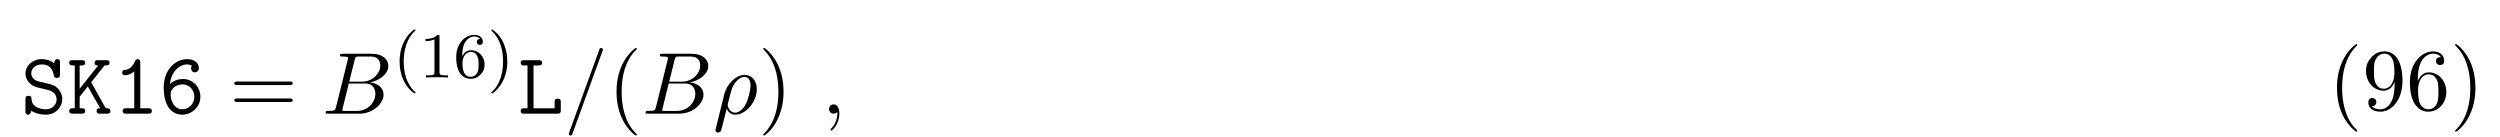
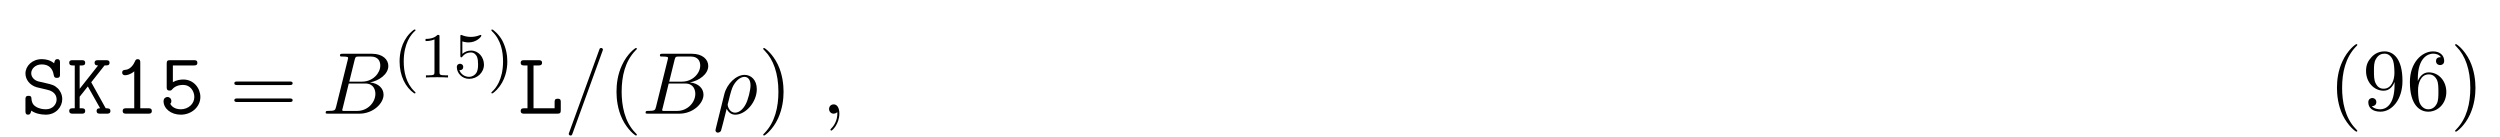
<svg xmlns="http://www.w3.org/2000/svg" xmlns:xlink="http://www.w3.org/1999/xlink" height="17pt" viewBox="0 0 311 17" width="311pt">
  <symbol id="a" overflow="visible">
    <path d="m3.234-2.984c.297.062 1.203.281 1.203 1.234 0 .562-.469 1.203-1.328 1.203-.312 0-.844-.047-1.281-.344-.453-.281-.5-.75-.516-.938 0-.188-.016-.391-.359-.391-.391 0-.391.234-.391.453v1.438c0 .172 0 .453.328.453.25 0 .312-.156.406-.5.438.328 1.109.5 1.797.5 1.266 0 2.047-.969 2.047-1.938 0-.703-.391-1.156-.516-1.297-.453-.438-.75-.516-1.594-.703l-.875-.203c-.469-.125-.875-.516-.875-1.016 0-.562.531-1.094 1.297-1.094 1.297 0 1.453 1.031 1.516 1.375.047.234.156.297.375.297.391 0 .391-.219.391-.438v-1.453c0-.172 0-.438-.328-.438-.266 0-.328.188-.406.516-.453-.391-1.031-.516-1.531-.516-1.203 0-2.031.859-2.031 1.781 0 .734.5 1.453 1.406 1.719.047.016 1.109.266 1.266.297zm0 0" />
  </symbol>
  <symbol id="b" overflow="visible">
    <path d="m3.016-3.906 1.656-2.094c.391 0 .625 0 .625-.344 0-.312-.297-.312-.453-.312h-.969c-.156 0-.438 0-.438.328s.297.328.438.328l-2.297 2.906v-2.906h.25c.156 0 .438 0 .438-.328s-.266-.328-.438-.328h-1.094c-.172 0-.453 0-.453.312 0 .344.281.344.453.344h.234v5.328h-.234c-.172 0-.453 0-.453.328 0 .344.281.344.453.344h1.094c.156 0 .438 0 .438-.328 0-.344-.266-.344-.438-.344h-.25v-1.438l1.016-1.281 1.531 2.719c-.156 0-.438 0-.438.328 0 .344.266.344.453.344h.812c.156 0 .453 0 .453-.328 0-.344-.266-.344-.578-.344-.016-.031-.062-.109-.078-.125zm0 0" />
  </symbol>
  <symbol id="c" overflow="visible">
    <path d="m3.391-6.344c0-.172 0-.438-.328-.438-.203 0-.266.125-.328.266-.406.922-.984 1.047-1.188 1.062-.172.016-.406.031-.406.344 0 .266.203.328.359.328.219 0 .656-.078 1.141-.484v4.594h-1c-.172 0-.438 0-.438.344 0 .328.281.328.438.328h2.75c.156 0 .438 0 .438-.328 0-.344-.266-.344-.438-.344h-1zm0 0" />
  </symbol>
  <symbol id="d" overflow="visible">
-     <path d="m1.359-3.688c.141-1.531 1.172-2.438 2.125-2.438.375 0 .547.125.609.188-.062.047-.109.109-.109.312 0 .266.188.484.469.484s.5-.188.5-.516c0-.531-.391-1.125-1.453-1.125-1.453 0-2.922 1.312-2.922 3.516 0 2.594 1.219 3.391 2.297 3.391 1.188 0 2.266-.922 2.266-2.234 0-1.234-.969-2.203-2.156-2.203-.578 0-1.141.172-1.625.625zm1.516 3.141c-.703 0-1.125-.531-1.344-1.203-.031-.062-.031-.125-.062-.188v-.047-.094c0-.078-.031-.266-.031-.344 0-.672.656-1.219 1.484-1.219.891 0 1.469.734 1.469 1.531 0 .938-.719 1.562-1.516 1.562zm0 0" />
+     <path d="m3.016-4.25c-.375 0-.859.078-1.297.328v-2.078h2.609c.172 0 .438 0 .438-.328s-.266-.328-.438-.328h-2.938c-.359 0-.438.094-.438.438v2.906c0 .188 0 .438.359.438.188 0 .234-.047.328-.156.297-.344.734-.547 1.375-.547.891 0 1.375.797 1.375 1.5 0 .875-.766 1.531-1.688 1.531-.297 0-1-.078-1.312-.688.062-.047.141-.125.141-.344 0-.312-.25-.5-.469-.5-.172 0-.5.109-.5.531 0 .906.922 1.672 2.141 1.672 1.359 0 2.438-.984 2.438-2.203 0-1.094-.828-2.172-2.125-2.172zm0 0" />
  </symbol>
  <symbol id="e" overflow="visible">
    <path d="m1.938-6h.609c.156 0 .453 0 .453-.328s-.281-.328-.453-.328h-1.766c-.172 0-.438 0-.438.328s.281.328.438.328h.406v5.328h-.406c-.172 0-.438 0-.438.344 0 .328.281.328.438.328h4.109c.359 0 .438-.094.438-.453v-.969c0-.219 0-.438-.375-.438-.391 0-.391.219-.391.438v.75h-2.625zm0 0" />
  </symbol>
  <symbol id="f" overflow="visible">
    <path d="m7.5-3.562c.156 0 .359 0 .359-.219s-.203-.219-.359-.219h-6.531c-.156 0-.359 0-.359.219s.203.219.375.219zm0 2.109c.156 0 .359 0 .359-.219s-.203-.219-.359-.219h-6.516c-.172 0-.375 0-.375.219s.203.219.359.219zm0 0" />
  </symbol>
  <symbol id="g" overflow="visible">
    <path d="m3.609 2.625c0-.047 0-.062-.188-.25-1.359-1.375-1.703-3.438-1.703-5.094 0-1.906.406-3.797 1.75-5.172.141-.125.141-.141.141-.188 0-.062-.047-.094-.109-.094-.109 0-1.094.734-1.734 2.125-.562 1.188-.688 2.406-.688 3.328 0 .844.125 2.156.719 3.391.656 1.344 1.594 2.047 1.703 2.047.062 0 .109-.031.109-.094zm0 0" />
  </symbol>
  <symbol id="h" overflow="visible">
    <path d="m3.156-2.719c0-.859-.125-2.172-.719-3.406-.656-1.344-1.594-2.047-1.703-2.047-.062 0-.109.031-.109.094 0 .047 0 .062.203.266 1.062 1.078 1.688 2.812 1.688 5.094 0 1.859-.406 3.781-1.75 5.156-.141.125-.141.141-.141.188 0 .062.047.094.109.094.109 0 1.094-.734 1.734-2.125.547-1.188.688-2.406.688-3.312zm0 0" />
  </symbol>
  <symbol id="i" overflow="visible">
    <path d="m4-3.469v.344c0 2.562-1.125 3.062-1.766 3.062-.188 0-.766-.031-1.062-.391.469 0 .562-.328.562-.5 0-.344-.266-.516-.5-.516-.172 0-.5.109-.5.531 0 .734.578 1.172 1.516 1.172 1.406 0 2.734-1.484 2.734-3.828 0-2.922-1.25-3.672-2.219-3.672-.609 0-1.141.203-1.609.688-.453.5-.703.953-.703 1.766 0 1.359.969 2.438 2.188 2.438.656 0 1.109-.453 1.359-1.094zm-1.344.844c-.188 0-.688 0-1.016-.688-.203-.406-.203-.953-.203-1.484 0-.594 0-1.109.234-1.5.297-.547.703-.688 1.094-.688.5 0 .859.359 1.047.859.125.344.172 1.031.172 1.531 0 .906-.375 1.969-1.328 1.969zm0 0" />
  </symbol>
  <symbol id="j" overflow="visible">
    <path d="m1.438-3.578v-.266c0-2.75 1.359-3.141 1.906-3.141.266 0 .719.062.969.438-.172 0-.609 0-.609.484 0 .344.266.5.5.5.188 0 .516-.094.516-.516 0-.656-.484-1.188-1.391-1.188-1.391 0-2.875 1.406-2.875 3.812 0 2.922 1.266 3.688 2.281 3.688 1.219 0 2.25-1.016 2.25-2.453 0-1.391-.969-2.438-2.188-2.438-.734 0-1.141.562-1.359 1.078zm1.297 3.516c-.688 0-1.016-.656-1.078-.828-.188-.5-.188-1.375-.188-1.578 0-.844.344-1.938 1.328-1.938.172 0 .672 0 1.016.672.188.406.188.969.188 1.5 0 .516 0 1.062-.188 1.453-.328.656-.828.719-1.078.719zm0 0" />
  </symbol>
  <symbol id="k" overflow="visible">
    <path d="m1.75-.844c-.109.422-.141.5-1 .5-.188 0-.297 0-.297.219 0 .125.109.125.297.125h3.891c1.734 0 3.016-1.281 3.016-2.359 0-.781-.625-1.422-1.688-1.531 1.125-.203 2.281-1.016 2.281-2.047 0-.812-.719-1.516-2.031-1.516h-3.672c-.203 0-.312 0-.312.219 0 .125.094.125.312.125.016 0 .219 0 .406.016.203.031.297.031.297.172 0 .047-.016.078-.047.219zm1.641-3.141.672-2.719c.109-.375.125-.406.594-.406h1.406c.969 0 1.188.641 1.188 1.125 0 .953-.938 2-2.266 2zm-.484 3.641c-.156 0-.188 0-.25 0-.109-.016-.141-.031-.141-.109 0-.031 0-.062.062-.25l.75-3.047h2.062c1.047 0 1.25.812 1.25 1.281 0 1.078-.969 2.125-2.25 2.125zm0 0" />
  </symbol>
  <symbol id="l" overflow="visible">
    <path d="m4.781-7.766c.062-.141.062-.188.062-.203 0-.109-.094-.203-.219-.203-.078 0-.156.031-.188.094l-3.781 10.391c-.062.141-.062.188-.062.203 0 .109.109.203.219.203.141 0 .188-.062.25-.25zm0 0" />
  </symbol>
  <symbol id="m" overflow="visible">
    <path d="m.359 1.891c-.031.125-.031.156-.031.172 0 .156.125.297.297.297.234 0 .375-.203.391-.234.047-.094.406-1.562.703-2.734.219.438.562.734 1.078.734 1.266 0 2.672-1.547 2.672-3.172 0-1.156-.719-1.781-1.516-1.781-1.047 0-2.203 1.094-2.531 2.422zm2.422-2.016c-.766 0-.938-.875-.938-.969 0-.047.047-.266.094-.406.297-1.219.406-1.609.641-2.047.469-.797 1.016-1.031 1.359-1.031.406 0 .75.312.75 1.062 0 .609-.312 1.828-.609 2.359-.359.688-.875 1.031-1.297 1.031zm0 0" />
  </symbol>
  <symbol id="n" overflow="visible">
    <path d="m2.219-.016c0-.719-.281-1.141-.703-1.141-.359 0-.578.266-.578.578 0 .297.219.578.578.578.125 0 .266-.047.375-.141.047-.016.047-.031.062-.031s.016.016.016.156c0 .812-.375 1.469-.734 1.828-.125.125-.125.141-.125.172 0 .078.062.125.109.125.125 0 1-.844 1-2.125zm0 0" />
  </symbol>
  <symbol id="o" overflow="visible">
    <path d="m2.656 1.984c.062 0 .156 0 .156-.094 0-.031 0-.031-.109-.141-1.094-1.031-1.359-2.5-1.359-3.734 0-2.297.938-3.375 1.344-3.75.125-.094.125-.109.125-.141 0-.047-.031-.094-.109-.094-.125 0-.531.406-.594.469-1.062 1.125-1.281 2.547-1.281 3.516 0 1.781.734 3.219 1.828 3.969zm0 0" />
  </symbol>
  <symbol id="p" overflow="visible">
    <path d="m2.5-5.078c0-.219-.016-.219-.234-.219-.328.312-.75.5-1.5.5v.266c.219 0 .641 0 1.109-.203v4.078c0 .297-.031.391-.781.391h-.281v.266c.328-.031 1.016-.031 1.375-.031s1.047 0 1.375.031v-.266h-.281c-.75 0-.781-.094-.781-.391zm0 0" />
  </symbol>
  <symbol id="q" overflow="visible">
-     <path d="m1.094-2.641c0-.656.062-1.234.344-1.719.25-.406.656-.734 1.156-.734.156 0 .516.031.703.297-.359.031-.391.297-.391.375 0 .25.188.375.375.375.141 0 .375-.078.375-.391 0-.469-.359-.859-1.078-.859-1.109 0-2.234 1.047-2.234 2.766 0 2.172 1.016 2.703 1.781 2.703.391 0 .797-.109 1.156-.453.328-.312.594-.641.594-1.344 0-1.031-.797-1.766-1.672-1.766-.578 0-.922.359-1.109.75zm1.031 2.562c-.422 0-.688-.281-.797-.516-.188-.359-.203-.891-.203-1.203 0-.781.422-1.375 1.047-1.375.391 0 .641.203.781.484.172.297.172.656.172 1.062s0 .75-.156 1.047c-.219.359-.484.5-.844.5zm0 0" />
+     <path d="m1.109-4.484c.109.031.422.125.766.125 1 0 1.594-.703 1.594-.828 0-.094-.047-.109-.094-.109-.016 0-.031 0-.094.031-.312.125-.688.219-1.109.219-.469 0-.859-.109-1.109-.219-.078-.031-.094-.031-.109-.031-.094 0-.094.078-.094.234v2.328c0 .141 0 .234.125.234.062 0 .078-.031.125-.094.094-.109.391-.516 1.078-.516.438 0 .656.359.734.516.125.281.141.656.141.953s0 .734-.219 1.078c-.156.25-.484.484-.906.484-.516 0-1.016-.312-1.203-.844.016.016.078.016.078.016.219 0 .406-.141.406-.391 0-.297-.234-.406-.391-.406s-.406.078-.406.422c0 .719.625 1.453 1.531 1.453 1 0 1.844-.781 1.844-1.766 0-.922-.672-1.75-1.609-1.75-.391 0-.766.125-1.078.406zm0 0" />
  </symbol>
  <symbol id="r" overflow="visible">
    <path d="m2.469-1.984c0-.766-.141-1.672-.625-2.609-.391-.734-1.125-1.375-1.266-1.375-.078 0-.094.047-.094.094 0 .031 0 .047.094.141 1.109 1.062 1.359 2.516 1.359 3.75 0 2.281-.938 3.359-1.344 3.734-.109.094-.109.109-.109.141 0 .047.016.094.094.094.125 0 .531-.406.594-.469 1.062-1.125 1.297-2.547 1.297-3.5zm0 0" />
  </symbol>
  <g>
    <use x="2.604" xlink:href="#a" y="14.141" />
    <use x="8.331" xlink:href="#b" y="14.141" />
    <use x="14.059" xlink:href="#c" y="14.141" />
    <use x="19.786" xlink:href="#d" y="14.141" />
  </g>
  <use x="28.543" xlink:href="#f" y="14.141" />
  <use x="40.058" xlink:href="#k" y="14.141" />
  <g>
    <use x="48.88" xlink:href="#o" y="9.637" />
    <use x="52.173" xlink:href="#p" y="9.637" />
    <use x="56.408" xlink:href="#q" y="9.637" />
    <use x="60.642" xlink:href="#r" y="9.637" />
  </g>
  <use x="64.433" xlink:href="#e" y="14.141" />
  <use x="70.16" xlink:href="#l" y="14.141" />
  <use x="75.615" xlink:href="#g" y="14.141" />
  <use x="79.857" xlink:href="#k" y="14.141" />
  <use x="88.677" xlink:href="#m" y="14.141" />
  <use x="94.319" xlink:href="#h" y="14.141" />
  <use x="102.198" xlink:href="#n" y="14.141" />
  <g>
    <use x="289.64" xlink:href="#g" y="13.66" />
    <use x="293.883" xlink:href="#i" y="13.66" />
    <use x="299.337" xlink:href="#j" y="13.66" />
    <use x="304.792" xlink:href="#h" y="13.66" />
  </g>
</svg>
